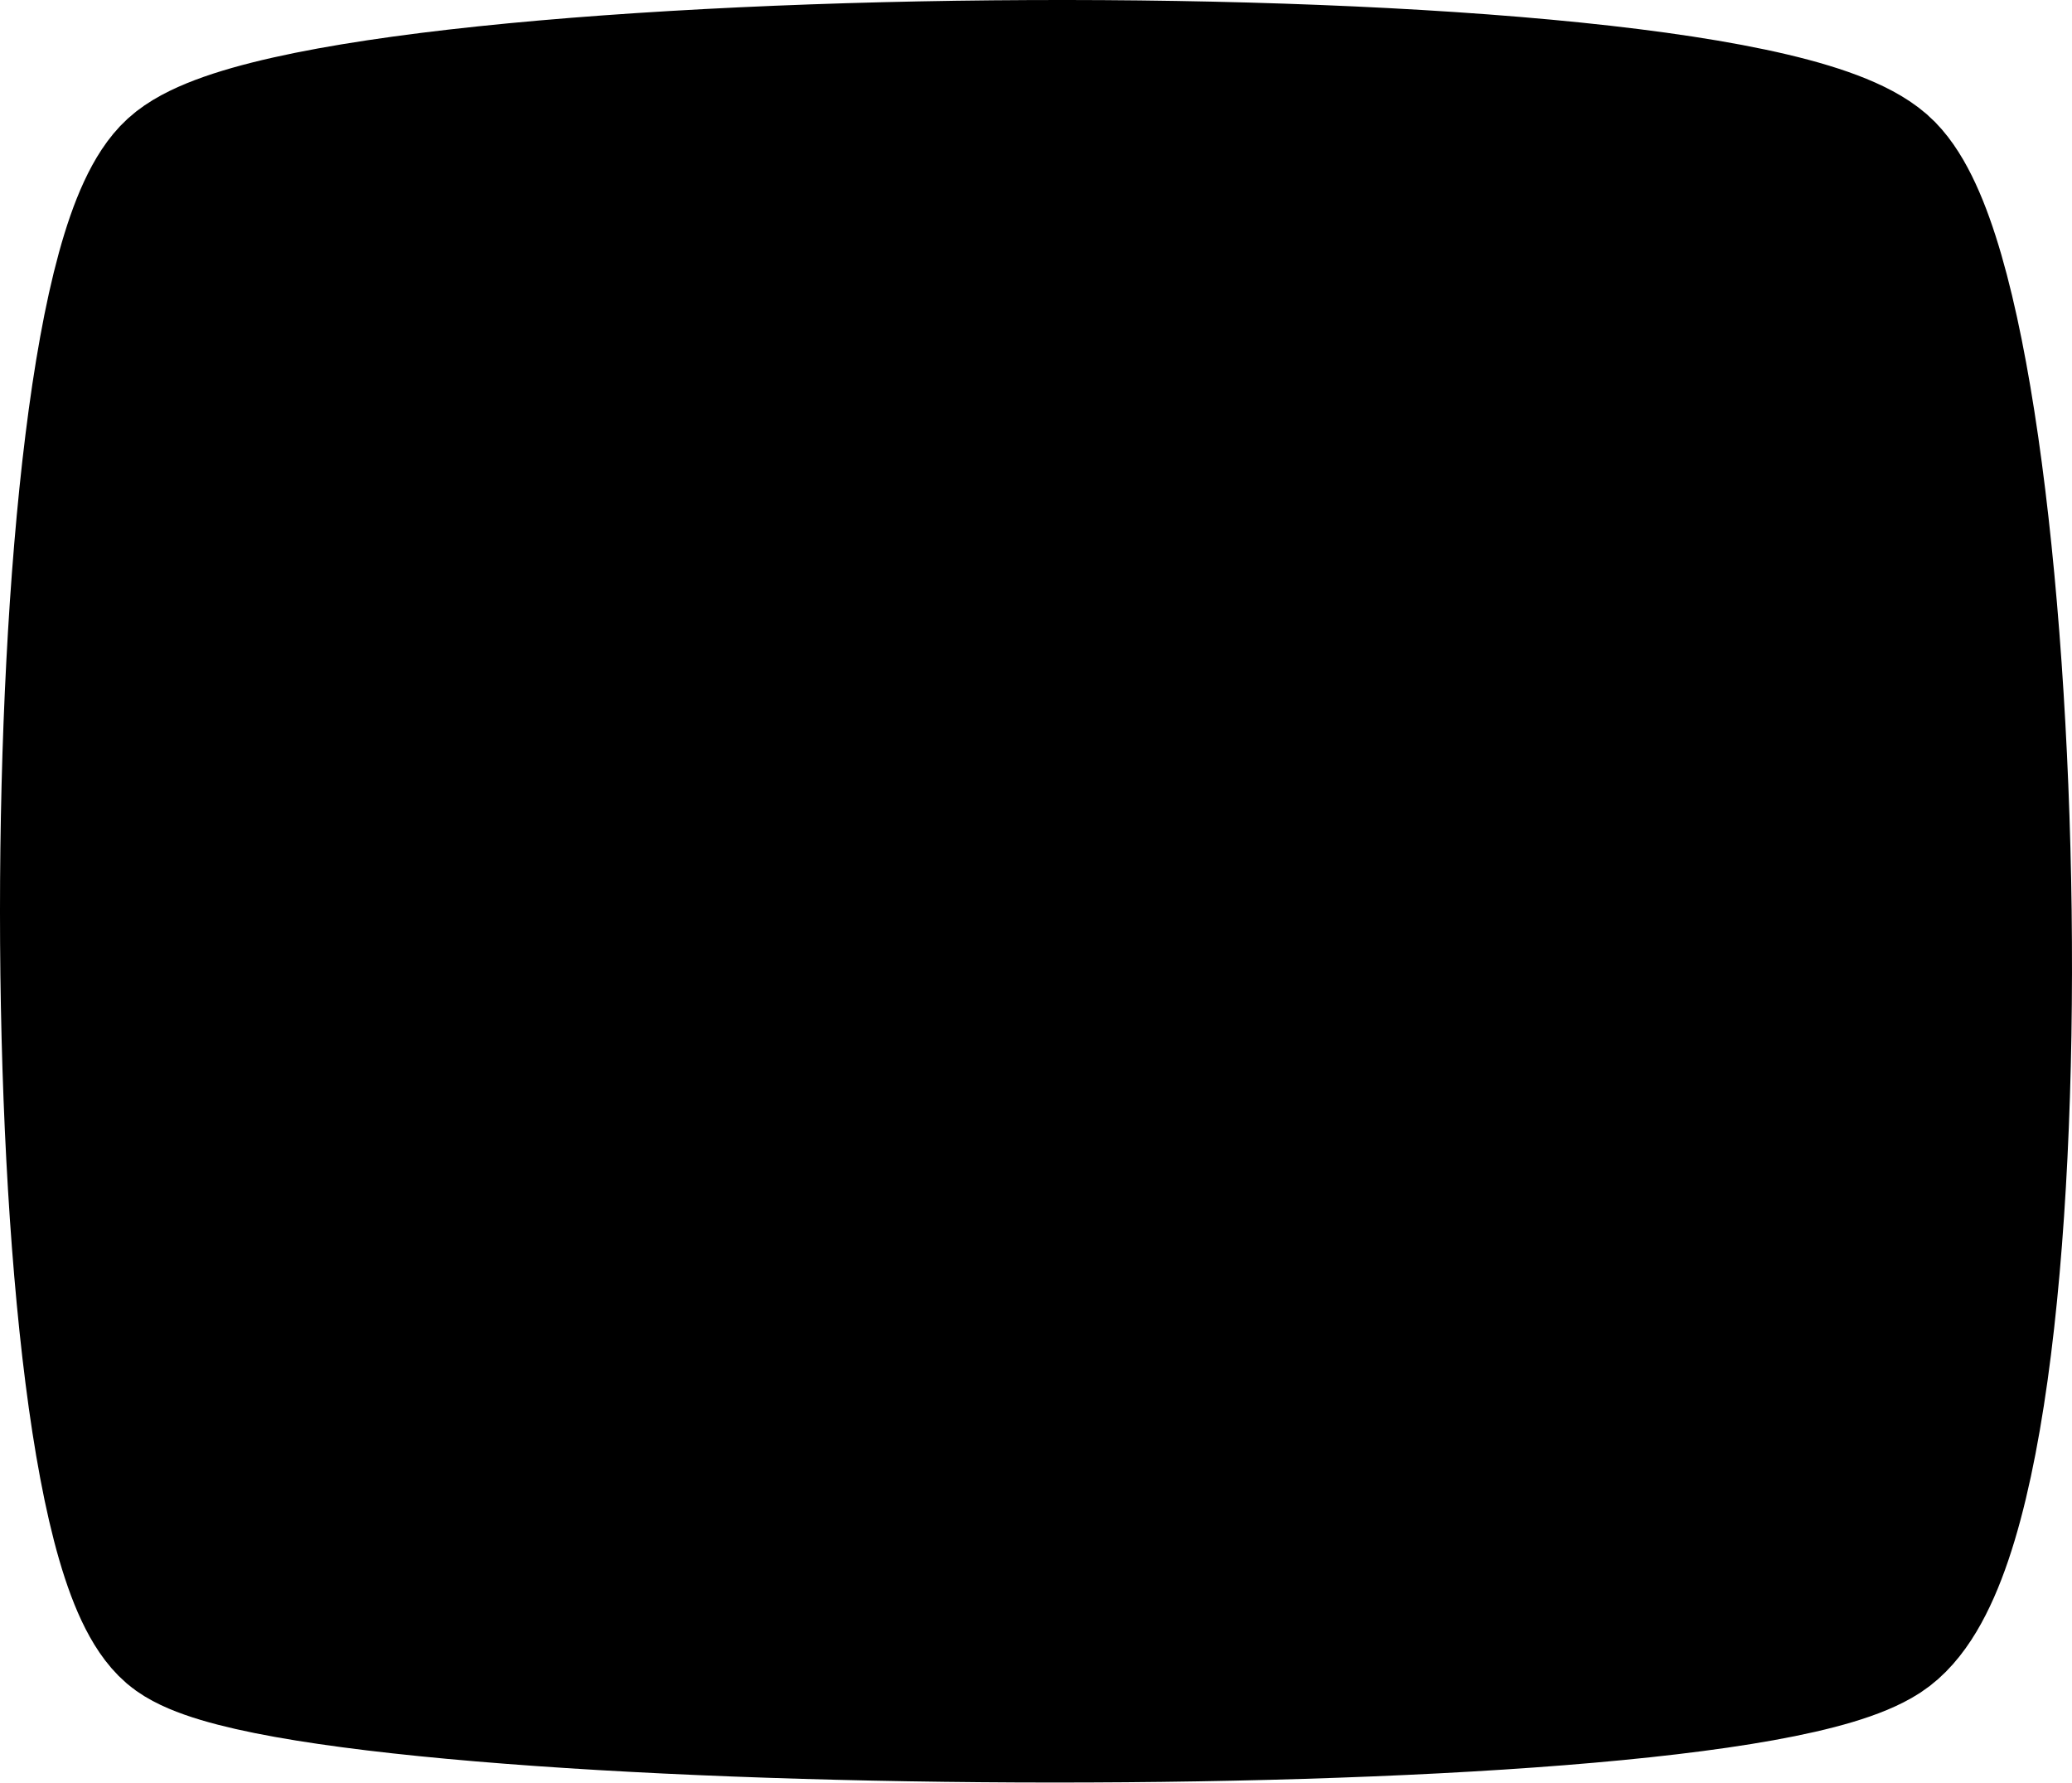
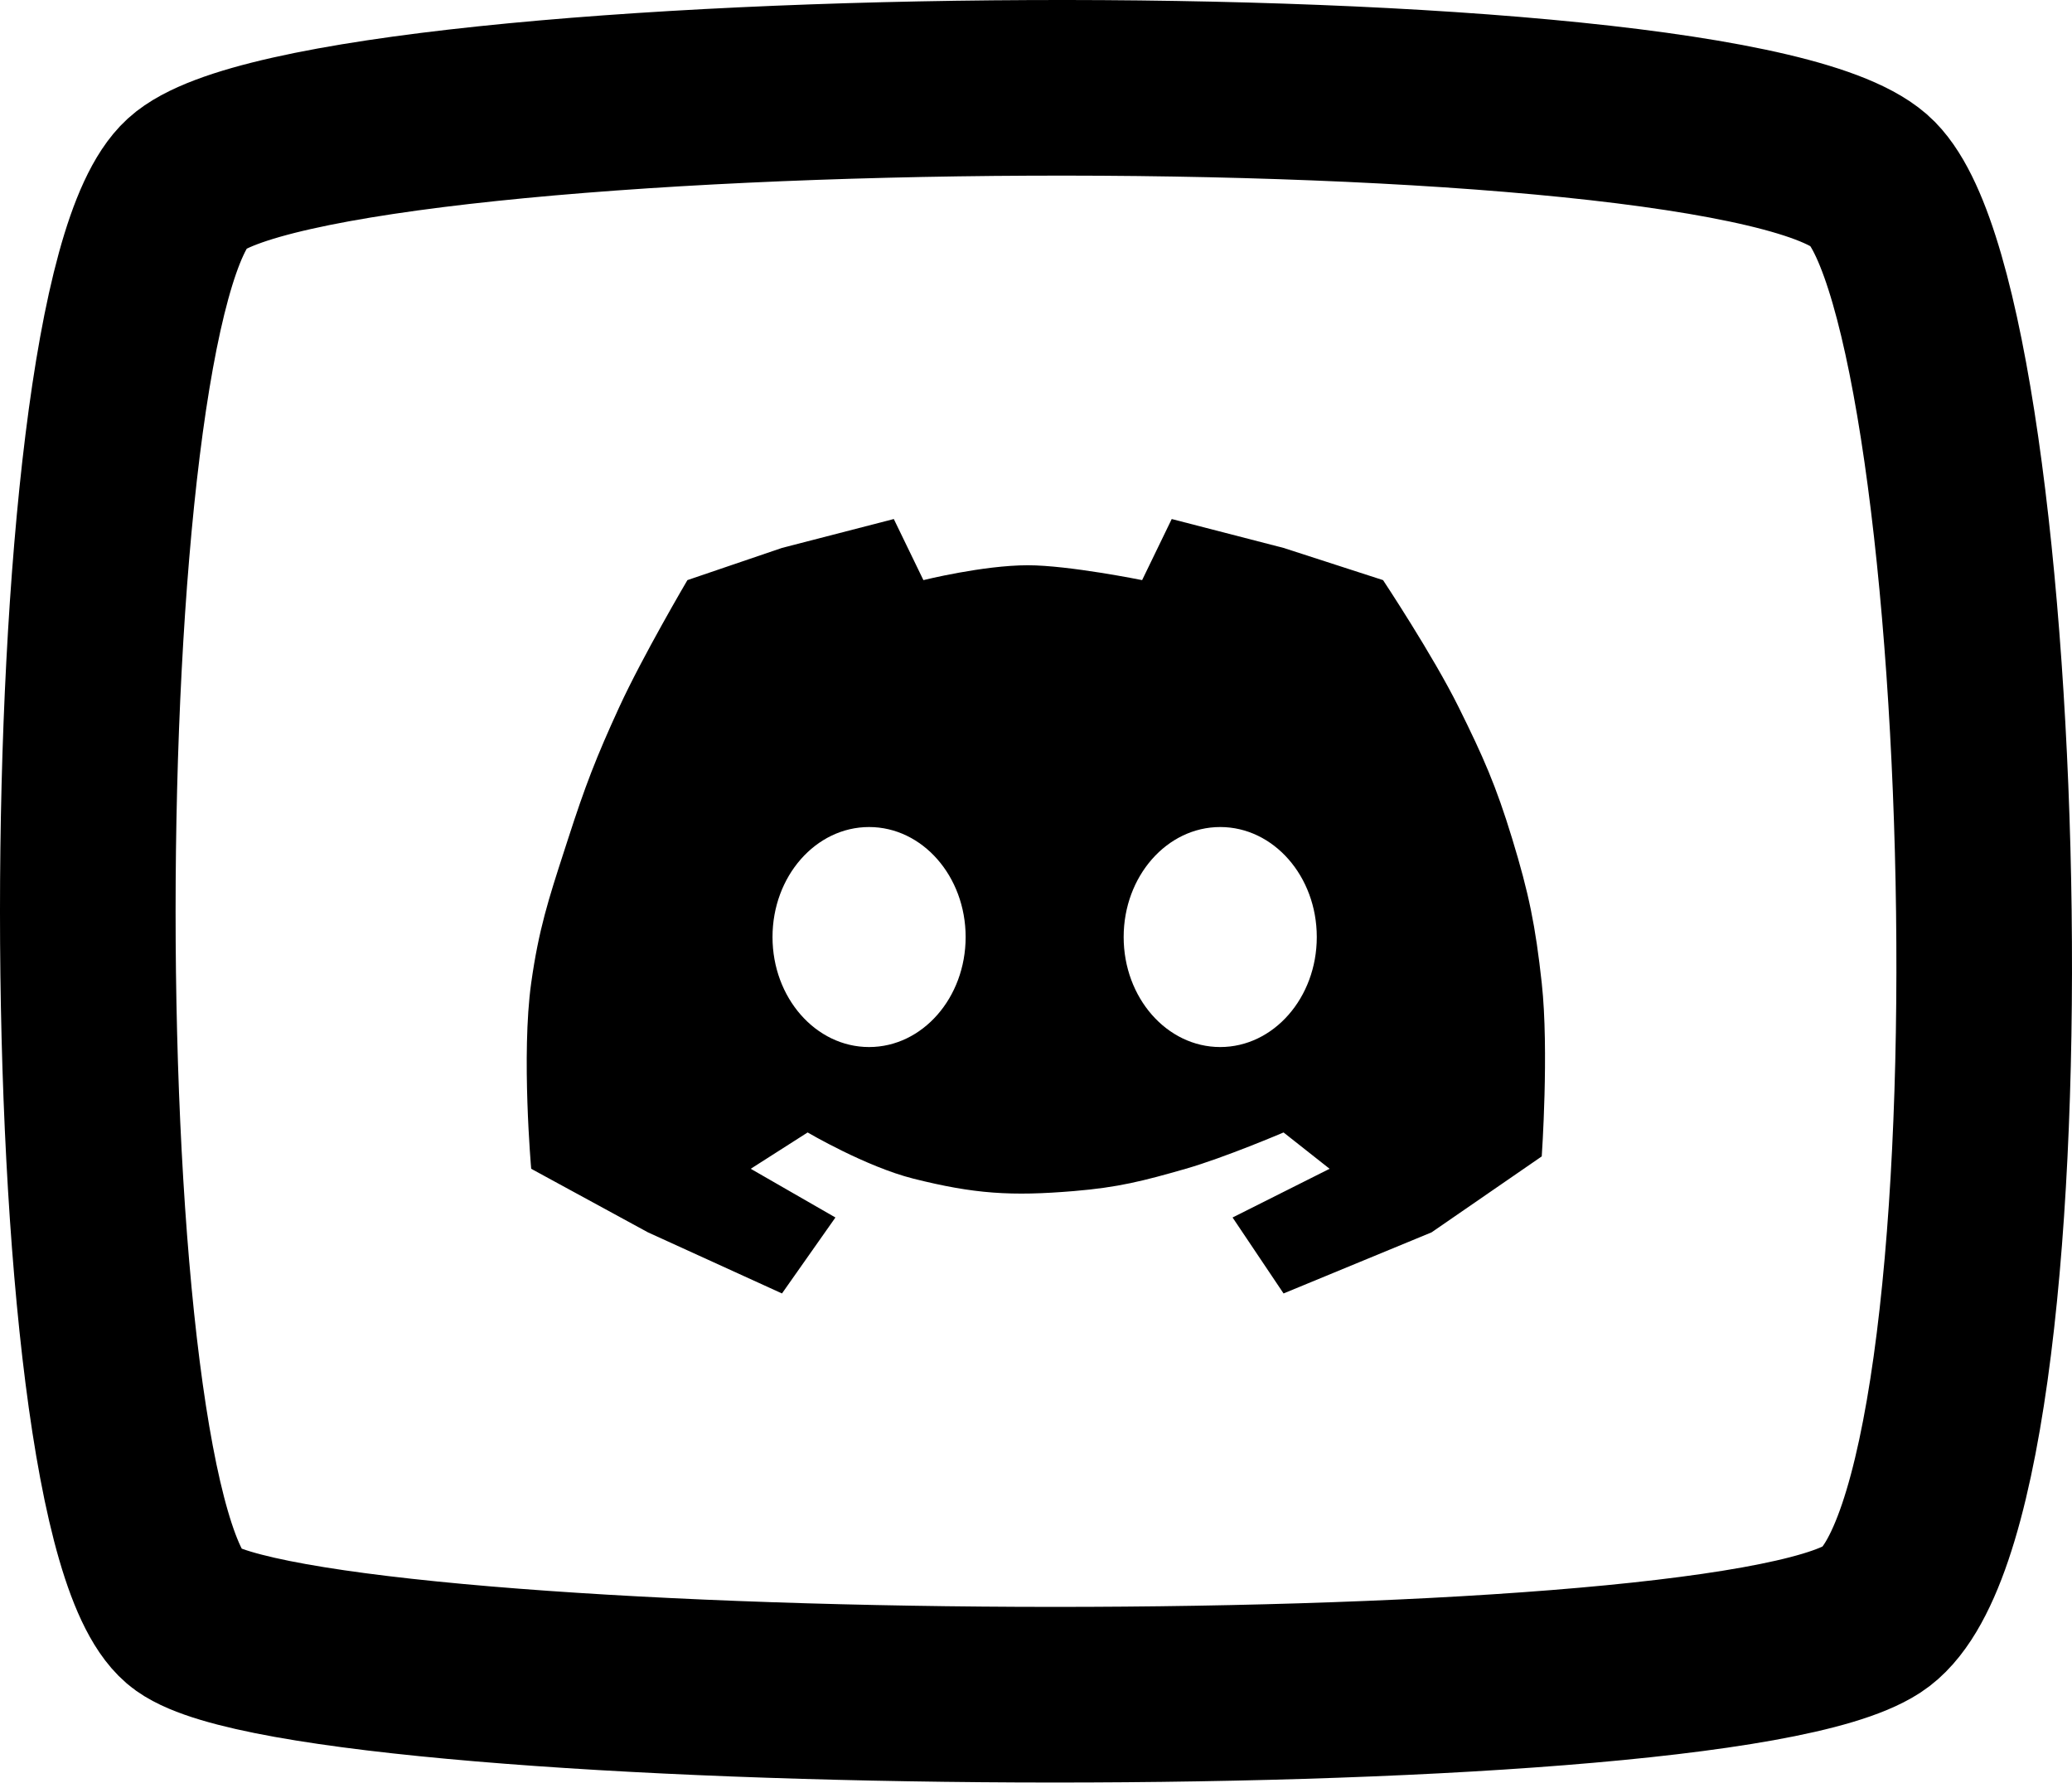
- <svg xmlns="http://www.w3.org/2000/svg" viewBox="0 0 472 406">
+ <svg xmlns="http://www.w3.org/2000/svg" viewBox="0 0 472 406" fill="none">
  <path d="M42.584 368.79C12.472 347.398 12.472 69.294 42.584 41.79C72.696 14.285 396.403 11.229 426.515 41.79C456.627 72.35 464.155 344.342 426.515 368.79C388.875 393.239 72.696 390.183 42.584 368.79Z" stroke="currentColor" stroke-width="40" stroke-linecap="round" />
-   <path fill-rule="evenodd" clip-rule="evenodd" d="M234.14 128.747C223.972 128.747 210.351 132.132 210.351 132.132L203.608 118.217L178.134 124.798L156.593 132.132C156.593 132.132 146.408 149.426 141.047 161.092C135.817 172.471 133.283 179.069 129.434 190.991C129.126 191.942 128.828 192.862 128.538 193.756L128.538 193.757C124.983 204.725 122.706 211.75 121.005 223.9C118.713 240.262 121.005 266.21 121.005 266.21L147.603 280.69L178.134 294.606L190.309 277.305L171.016 266.21L183.978 257.936C183.978 257.936 197.27 265.751 208.103 268.467C221.983 271.947 230.372 272.478 244.629 271.288C254.736 270.444 260.351 269.011 270.103 266.21C279.026 263.648 292.392 257.936 292.392 257.936L302.882 266.21L280.779 277.305L292.392 294.606L326.108 280.69L351.208 263.39C351.208 263.39 352.889 239.229 351.208 223.9C349.777 210.858 348.293 203.536 344.464 190.991C340.784 178.93 337.886 172.386 332.289 161.092C326.444 149.297 315.057 132.132 315.057 132.132L292.392 124.798L266.918 118.217L260.175 132.132C260.175 132.132 243.429 128.747 234.14 128.747ZM219.972 213.427C219.972 227.264 210.124 238.482 197.975 238.482C185.827 238.482 175.978 227.264 175.978 213.427C175.978 199.589 185.827 188.371 197.975 188.371C210.124 188.371 219.972 199.589 219.972 213.427ZM277.966 238.482C290.114 238.482 299.963 227.264 299.963 213.427C299.963 199.589 290.114 188.371 277.966 188.371C265.817 188.371 255.969 199.589 255.969 213.427C255.969 227.264 265.817 238.482 277.966 238.482Z" />
+   <path fill-rule="evenodd" clip-rule="evenodd" d="M234.14 128.747C223.972 128.747 210.351 132.132 210.351 132.132L203.608 118.217L178.134 124.798L156.593 132.132C156.593 132.132 146.408 149.426 141.047 161.092C135.817 172.471 133.283 179.069 129.434 190.991C129.126 191.942 128.828 192.862 128.538 193.756L128.538 193.757C124.983 204.725 122.706 211.75 121.005 223.9C118.713 240.262 121.005 266.21 121.005 266.21L147.603 280.69L178.134 294.606L190.309 277.305L171.016 266.21L183.978 257.936C183.978 257.936 197.27 265.751 208.103 268.467C221.983 271.947 230.372 272.478 244.629 271.288C254.736 270.444 260.351 269.011 270.103 266.21C279.026 263.648 292.392 257.936 292.392 257.936L302.882 266.21L280.779 277.305L292.392 294.606L326.108 280.69L351.208 263.39C351.208 263.39 352.889 239.229 351.208 223.9C349.777 210.858 348.293 203.536 344.464 190.991C340.784 178.93 337.886 172.386 332.289 161.092C326.444 149.297 315.057 132.132 315.057 132.132L292.392 124.798L266.918 118.217L260.175 132.132C260.175 132.132 243.429 128.747 234.14 128.747ZM219.972 213.427C219.972 227.264 210.124 238.482 197.975 238.482C185.827 238.482 175.978 227.264 175.978 213.427C175.978 199.589 185.827 188.371 197.975 188.371C210.124 188.371 219.972 199.589 219.972 213.427ZM277.966 238.482C290.114 238.482 299.963 227.264 299.963 213.427C299.963 199.589 290.114 188.371 277.966 188.371C265.817 188.371 255.969 199.589 255.969 213.427C255.969 227.264 265.817 238.482 277.966 238.482Z" fill="currentColor" />
</svg>
